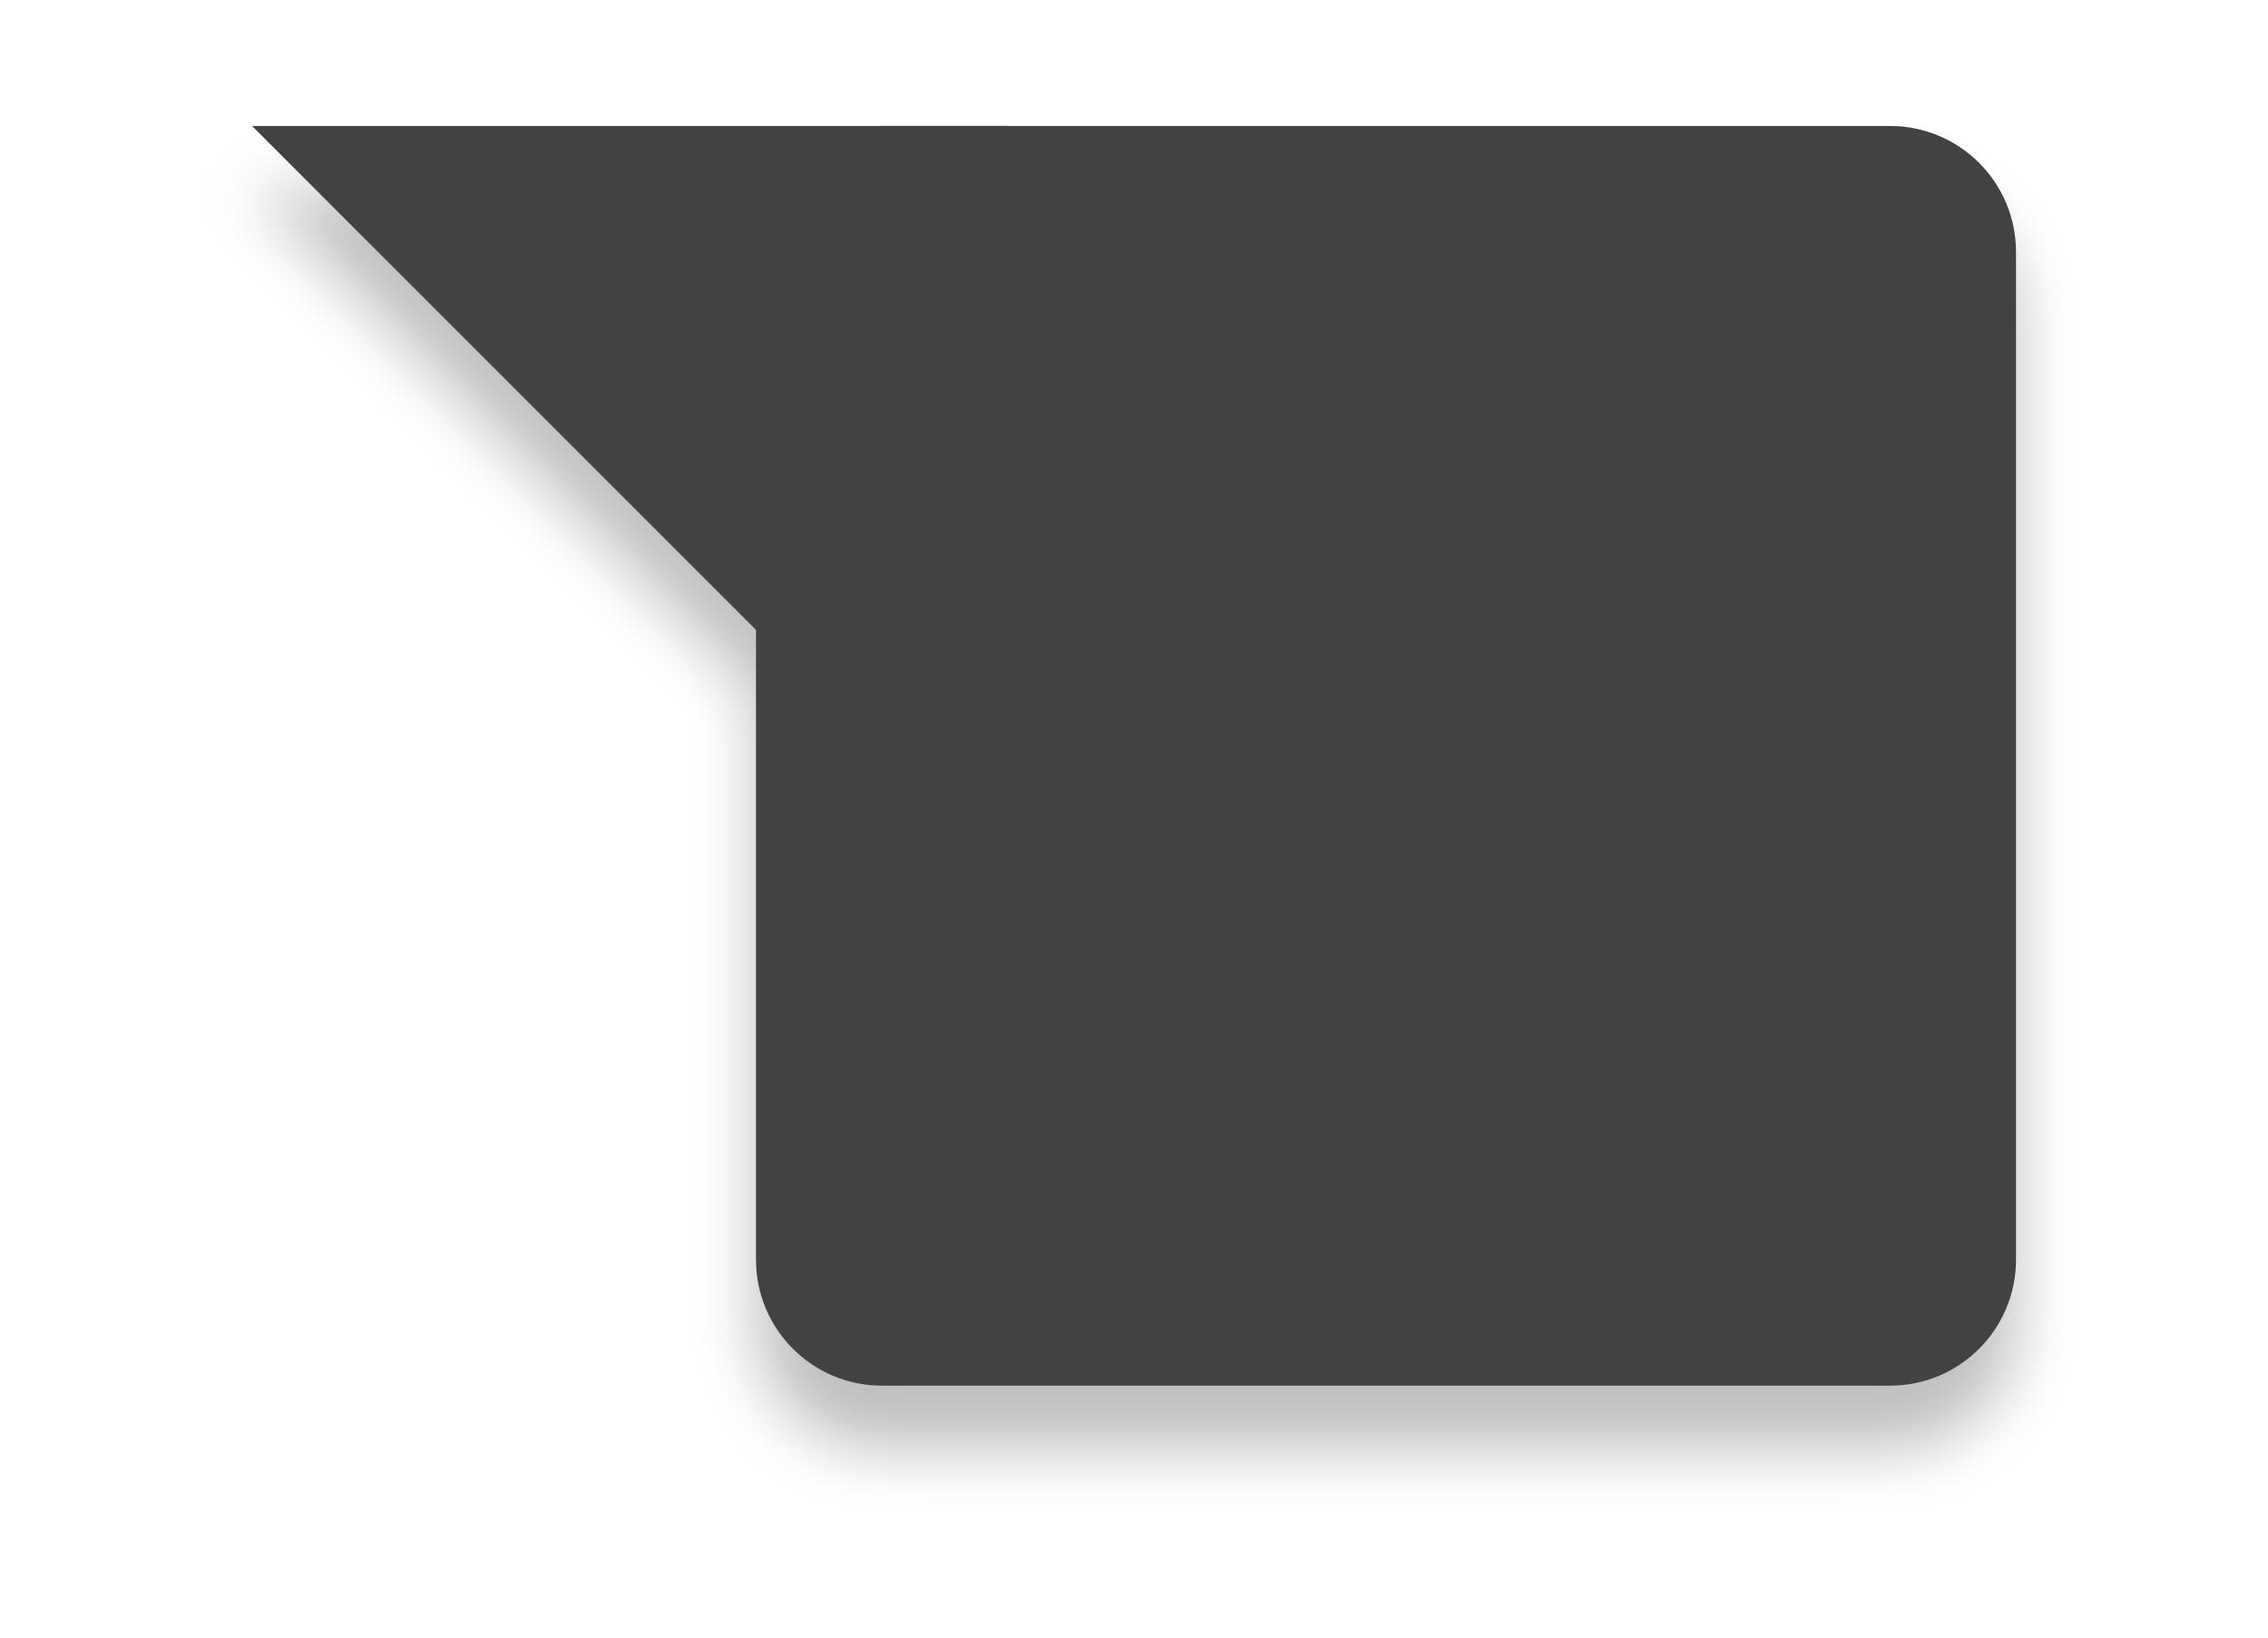
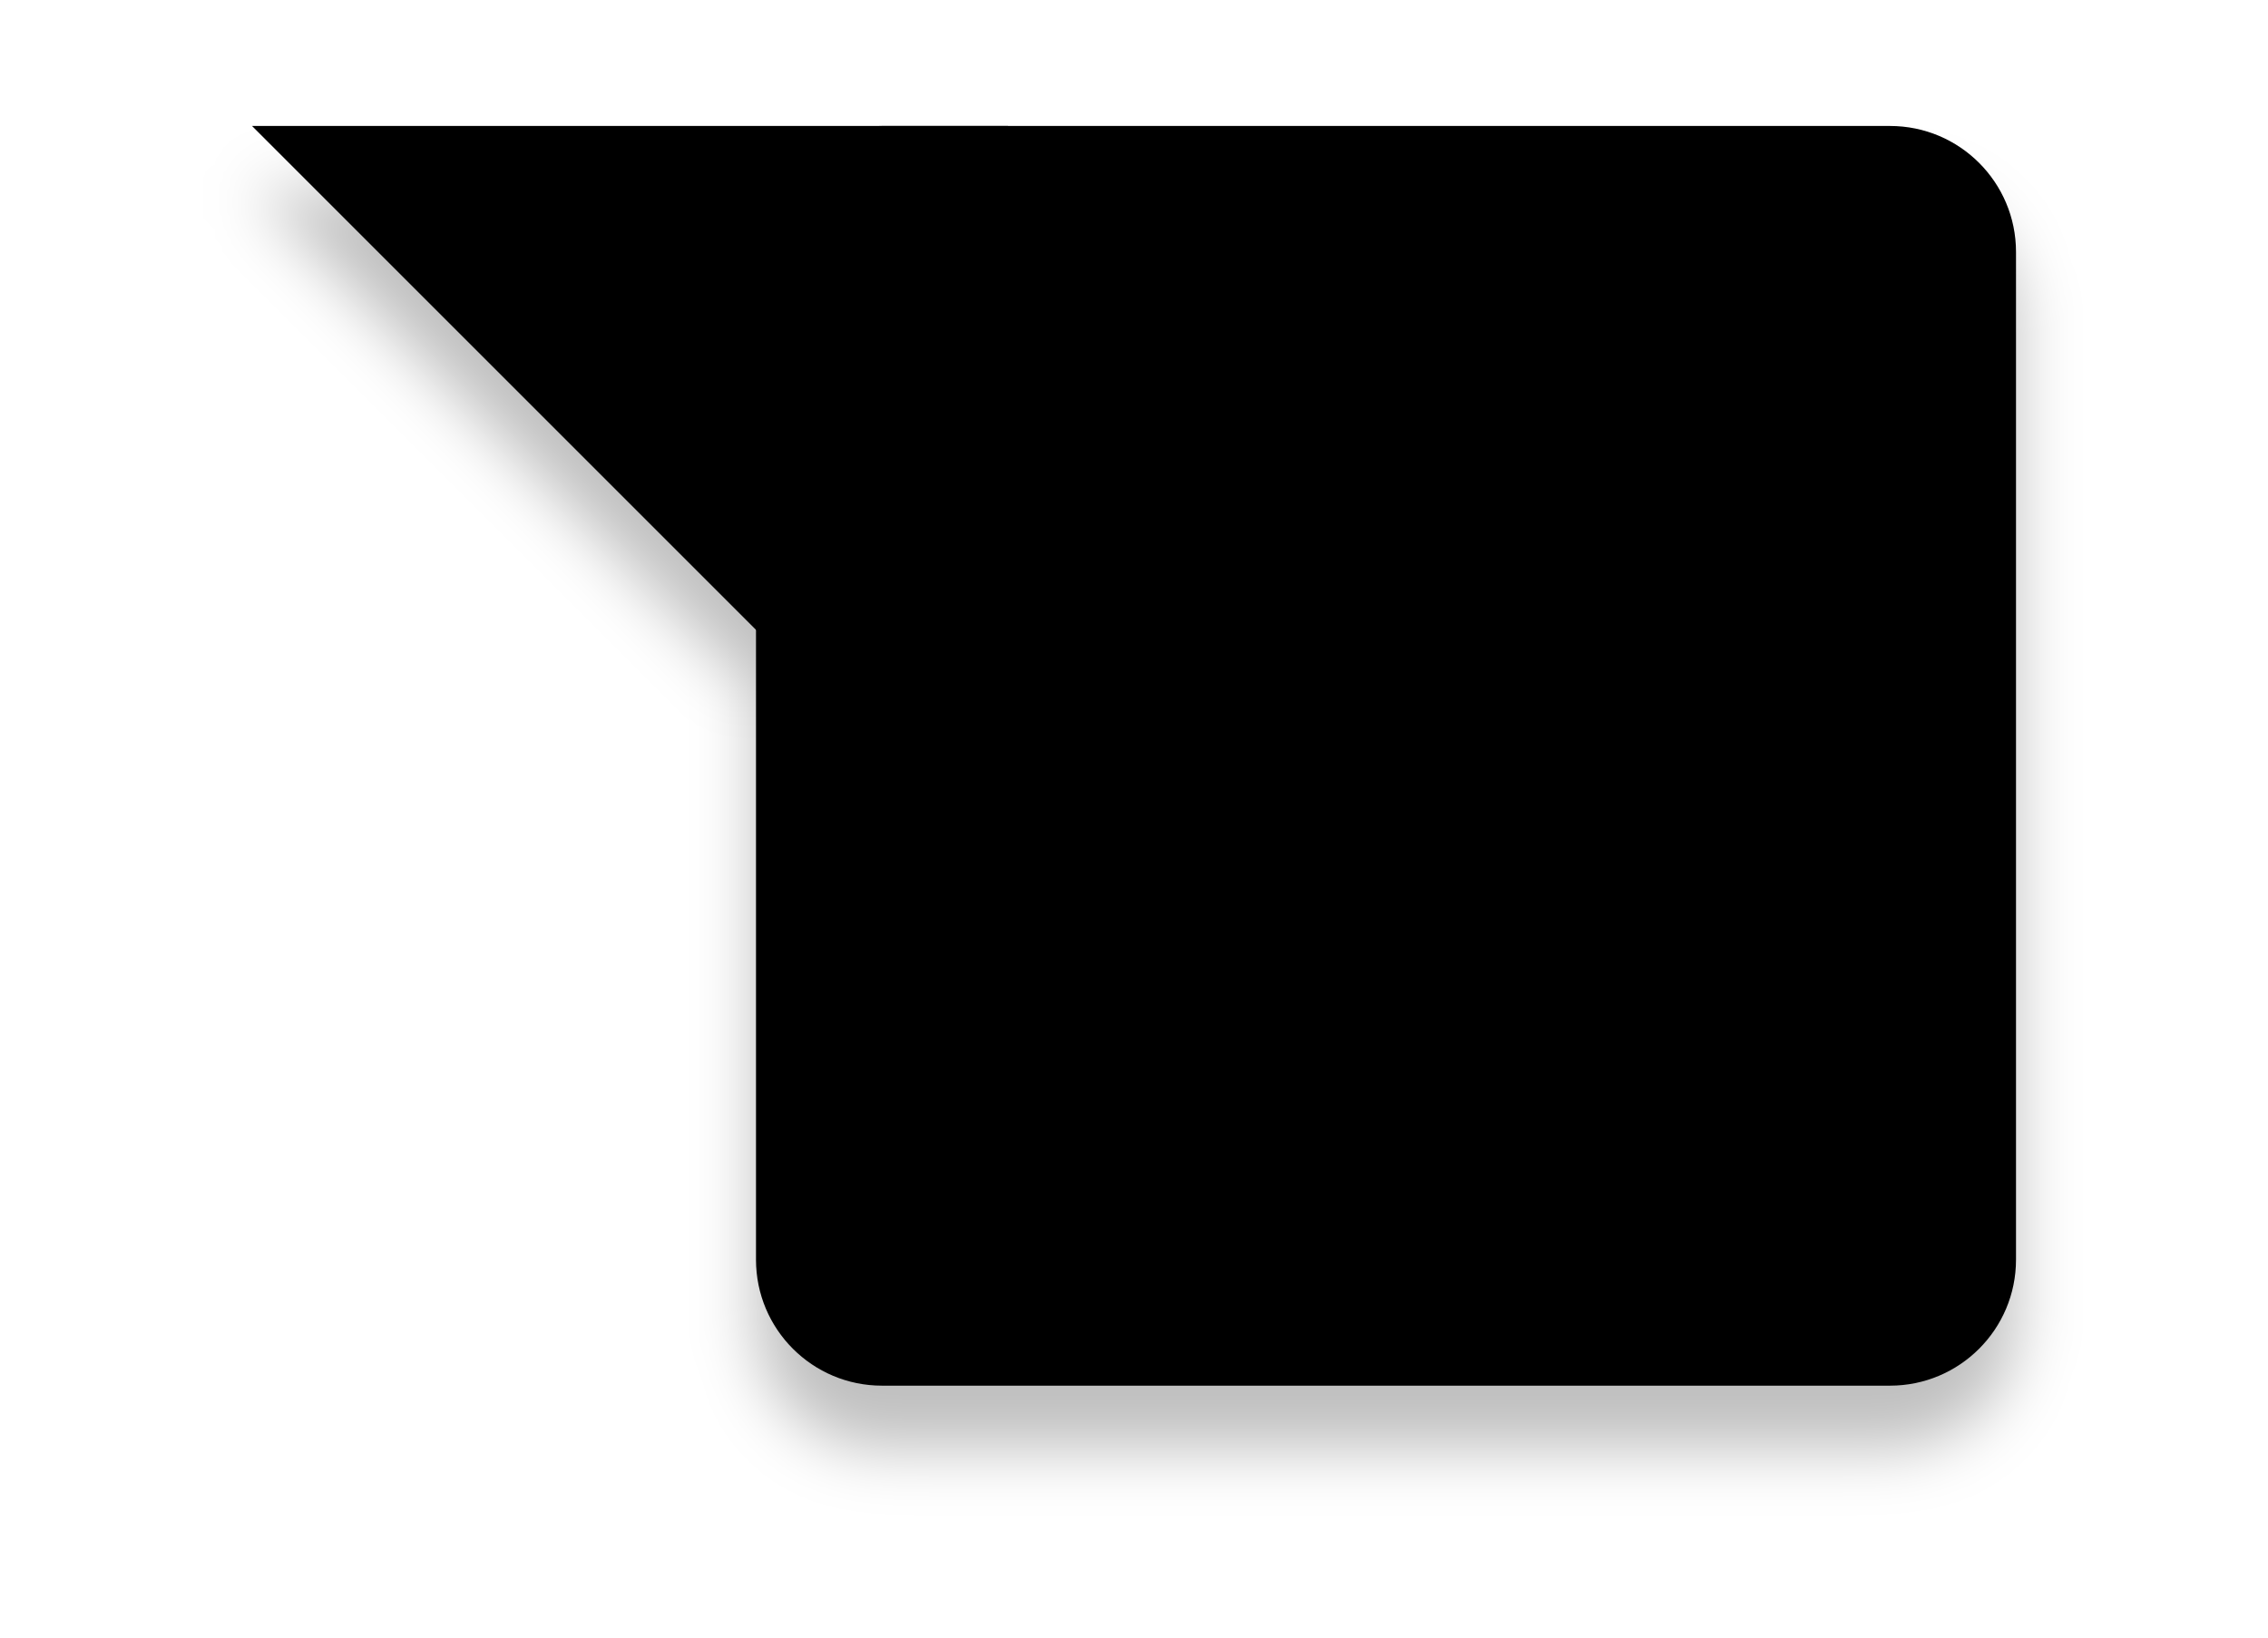
<svg xmlns="http://www.w3.org/2000/svg" width="36" height="26" id="svg2" version="1.1">
  <defs id="defs4">
    <filter x="-0.25" y="-0.25" width="1.5" height="1.5" id="filter3811" color-interpolation-filters="sRGB">
      <feFlood flood-opacity="0.25" flood-color="rgb(0,0,0)" result="flood" id="feFlood3813" />
      <feComposite in="flood" in2="SourceGraphic" operator="in" result="composite1" id="feComposite3815" />
      <feGaussianBlur stdDeviation="0.5" result="blur" id="feGaussianBlur3817" />
      <feOffset dx="0" dy="1" result="offset" id="feOffset3819" />
      <feComposite in="SourceGraphic" in2="offset" operator="over" result="composite2" id="feComposite3821" />
    </filter>
  </defs>
  <g id="layer" transform="translate(0,-2)">
-     <g id="g3759" style="fill:#424242;fill-opacity:1;stroke:none;fill-rule:nonzero;filter:url(#filter3811)">
-       <path style="display:none;fill:#424242;fill-opacity:1" d="m 8,6 c 2,2 4,6 4,10 L 16,6 z" id="path3805" transform="translate(0,2)" />
-       <path id="path2989" d="M 4,4 16,16 16,4 z" style="fill:#424242;fill-opacity:1" />
-       <rect ry="2" y="4" x="12" height="20" width="20" id="rect2987" style="fill:#424242;fill-opacity:1" />
+     <g id="g3759" style="fill:@color/bluemain;fill-opacity:1;stroke:none;fill-rule:nonzero;filter:url(#filter3811)">
+       <path style="display:none;fill:@color/bluemain;fill-opacity:1" d="m 8,6 c 2,2 4,6 4,10 L 16,6 z" id="path3805" transform="translate(0,2)" />
+       <path id="path2989" d="M 4,4 16,16 16,4 z" style="fill:@color/bluemain;fill-opacity:1" />
+       <rect ry="2" y="4" x="12" height="20" width="20" id="rect2987" style="fill:@color/bluemain;fill-opacity:1" />
    </g>
  </g>
</svg>
